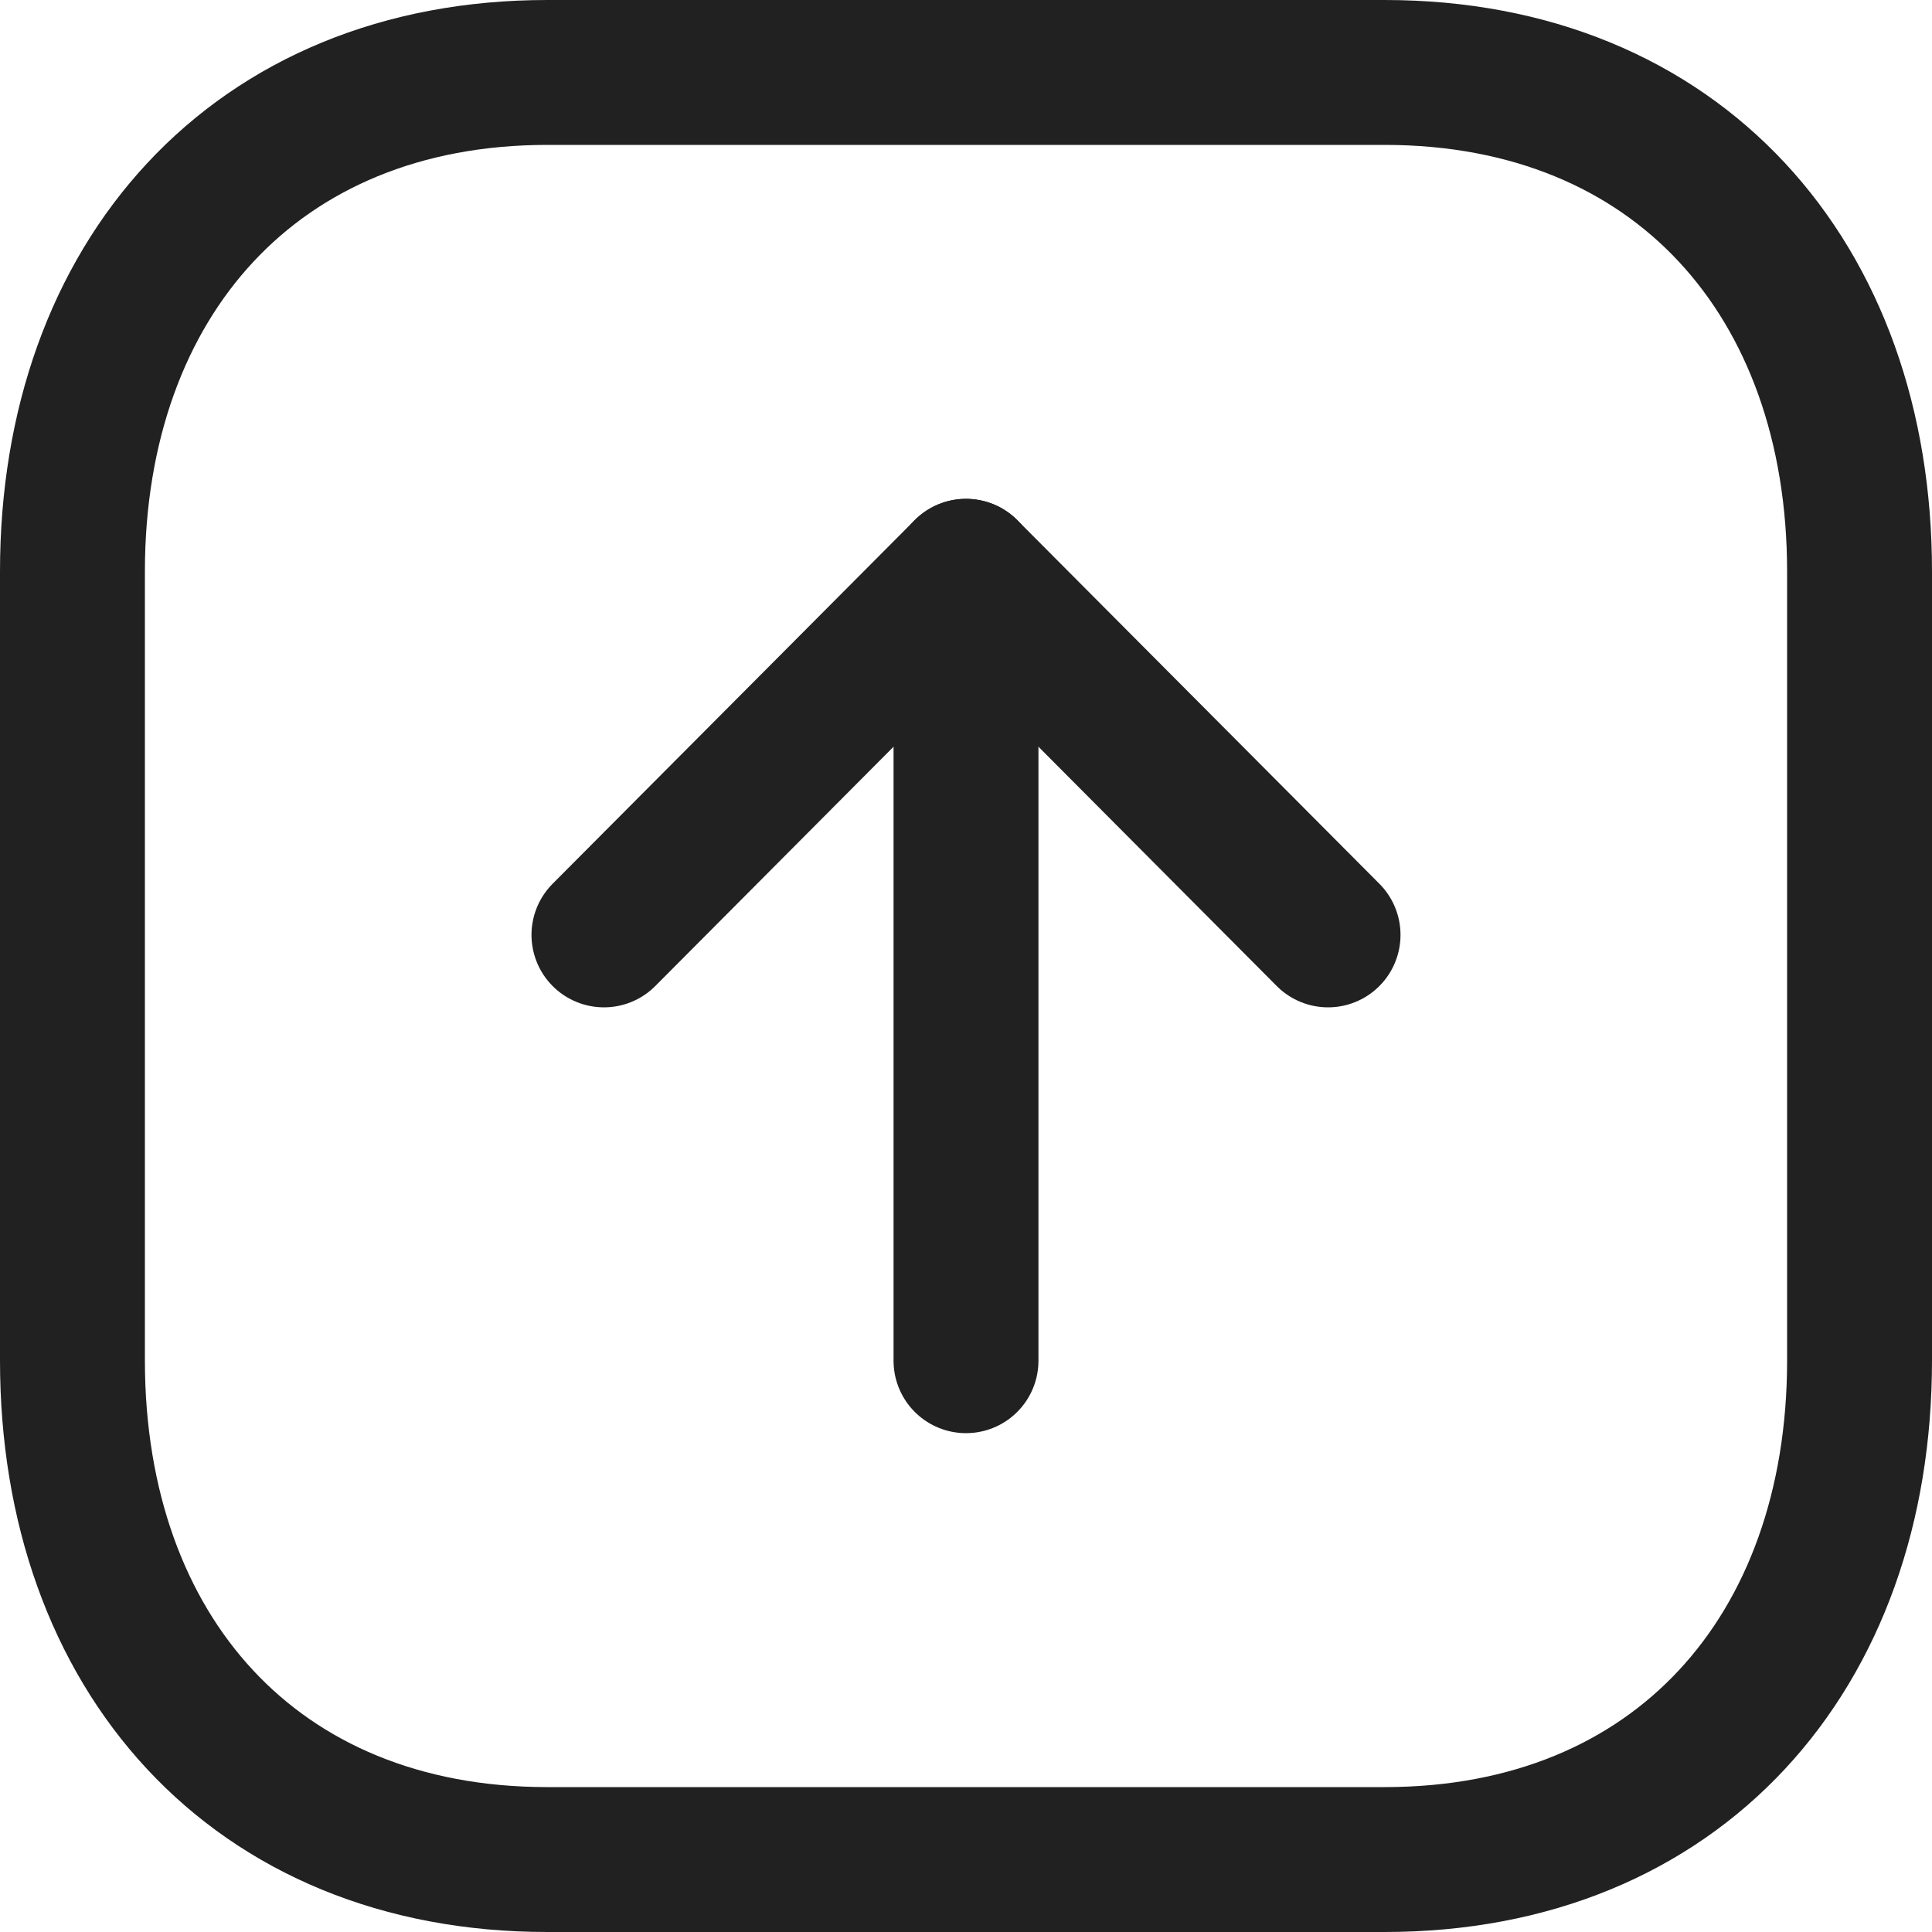
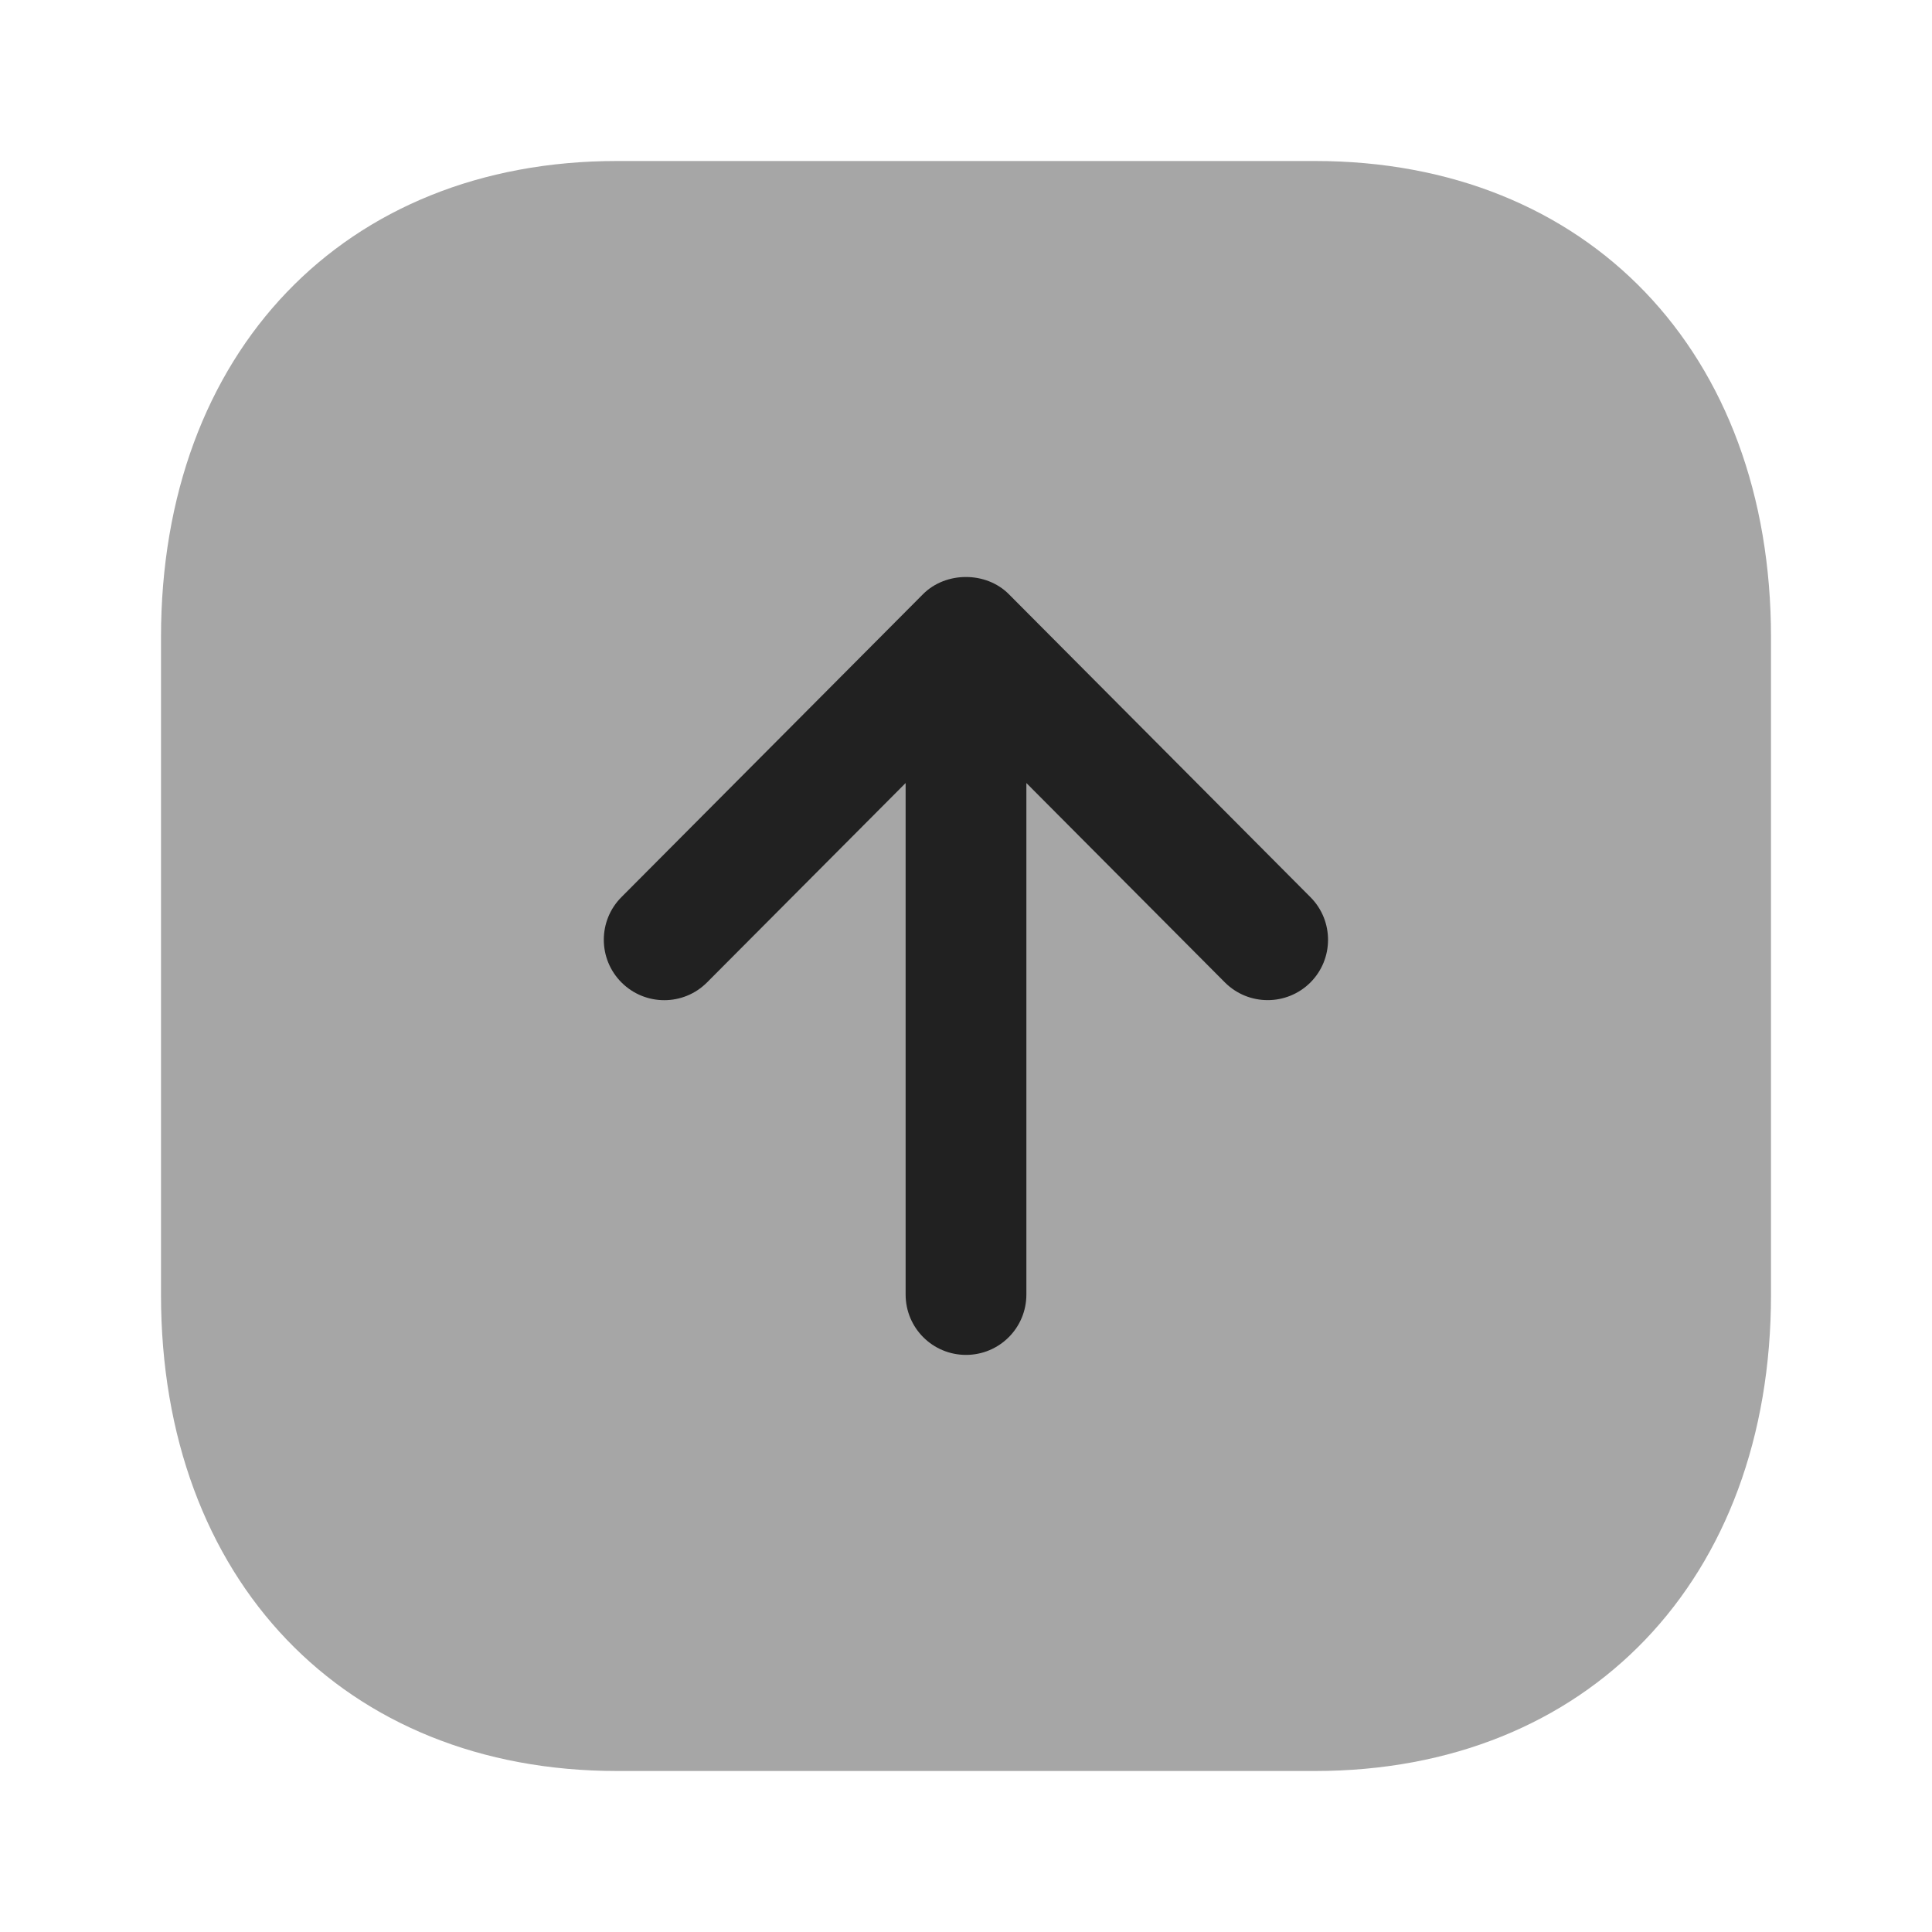
- <svg xmlns="http://www.w3.org/2000/svg" width="24" height="24" viewBox="0 0 20 20" fill="none">
-   <path fill-rule="evenodd" clip-rule="evenodd" d="M14.334 0.75H5.665C2.645 0.75 0.75 2.889 0.75 5.916V14.084C0.75 17.111 2.635 19.25 5.665 19.25H14.334C17.364 19.25 19.25 17.111 19.25 14.084V5.916C19.25 2.889 17.364 0.75 14.334 0.75Z" stroke="#212121" stroke-width="1.5" stroke-linecap="round" stroke-linejoin="round" />
-   <path d="M10 5.914L10 14.086" stroke="#212121" stroke-width="1.5" stroke-linecap="round" stroke-linejoin="round" />
-   <path d="M6.252 9.678L10 5.914L13.748 9.678" stroke="#212121" stroke-width="1.5" stroke-linecap="round" stroke-linejoin="round" />
+ <svg xmlns="http://www.w3.org/2000/svg" width="24" height="24" viewBox="0 0 24 24" fill="none">
+   <path opacity="0.4" d="M22 16.084V7.916C22 4.377 19.724 2 16.335 2H7.665C4.276 2 2 4.377 2 7.916V16.084C2 19.622 4.277 22 7.666 22H16.335C19.724 22 22 19.622 22 16.084Z" fill="#212121" />
+   <path d="M16.279 11.145L12.531 7.38C12.249 7.097 11.75 7.097 11.467 7.38L7.719 11.145C7.427 11.438 7.428 11.914 7.722 12.206C8.016 12.498 8.49 12.498 8.783 12.204L11.25 9.727V16.081C11.25 16.497 11.586 16.831 12 16.831C12.414 16.831 12.75 16.497 12.75 16.081V9.727L15.216 12.204C15.363 12.351 15.555 12.424 15.748 12.424C15.939 12.424 16.131 12.351 16.277 12.206C16.57 11.914 16.571 11.438 16.279 11.145Z" fill="#212121" />
</svg>
